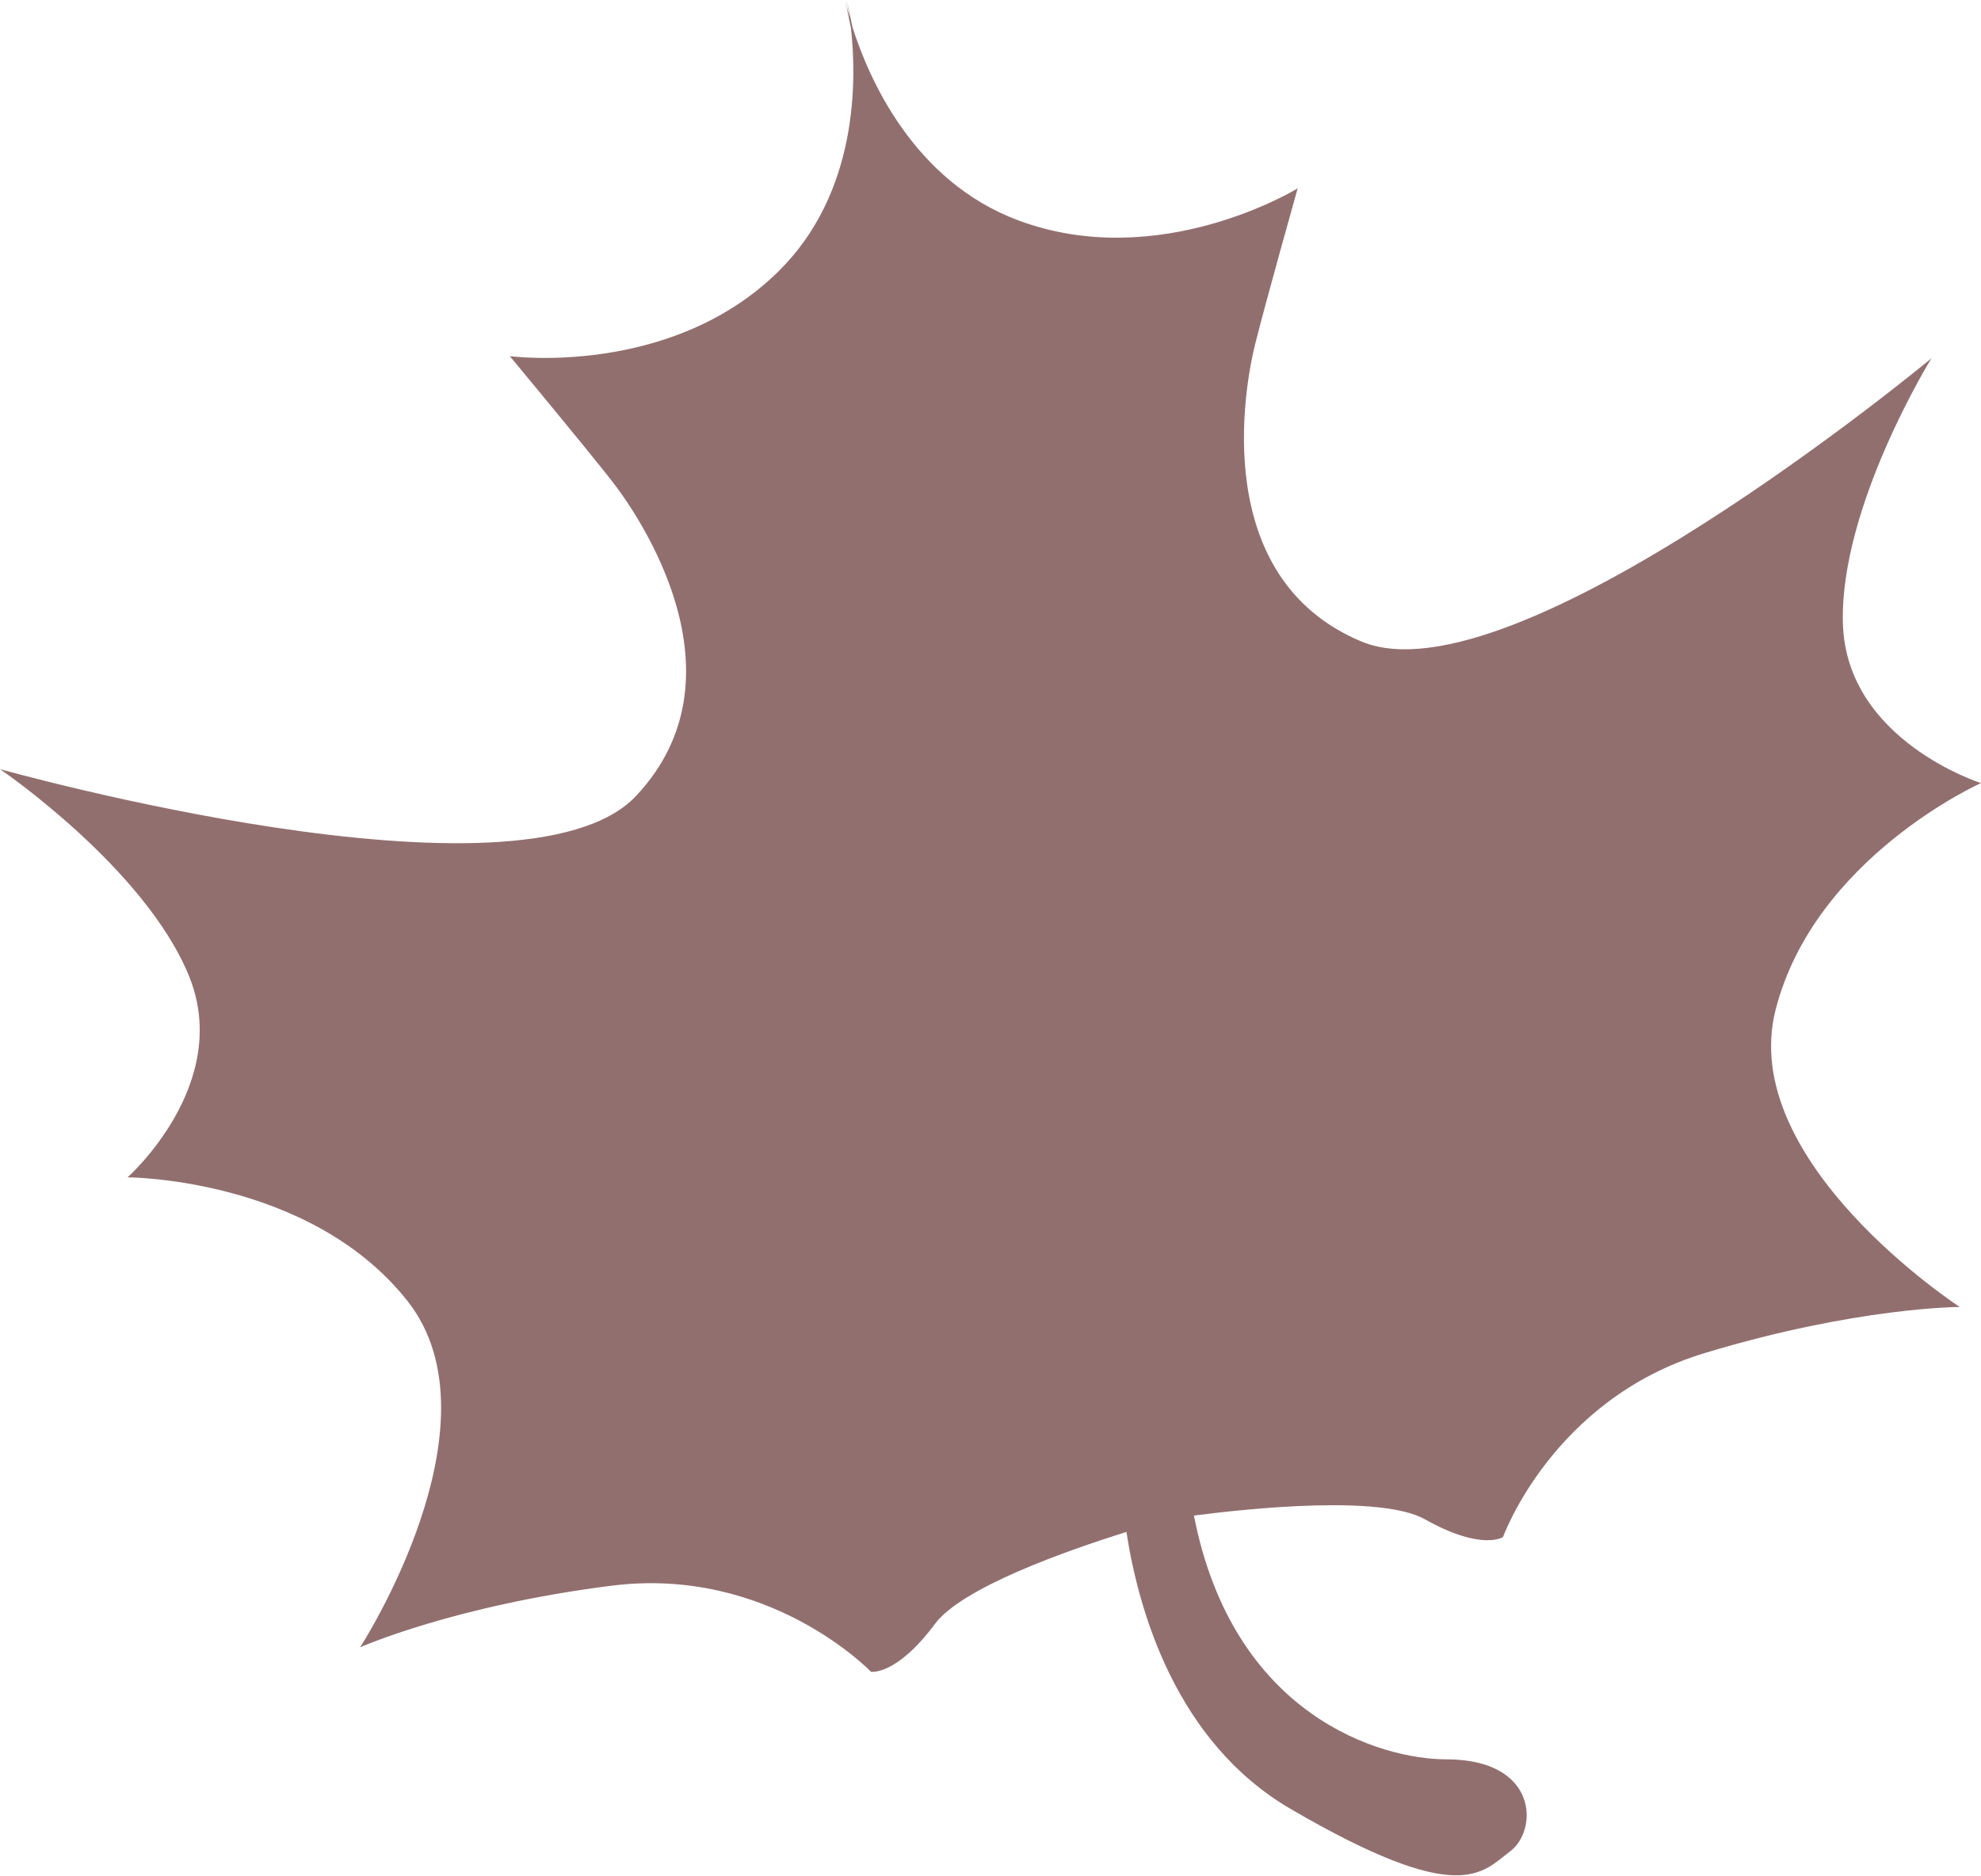
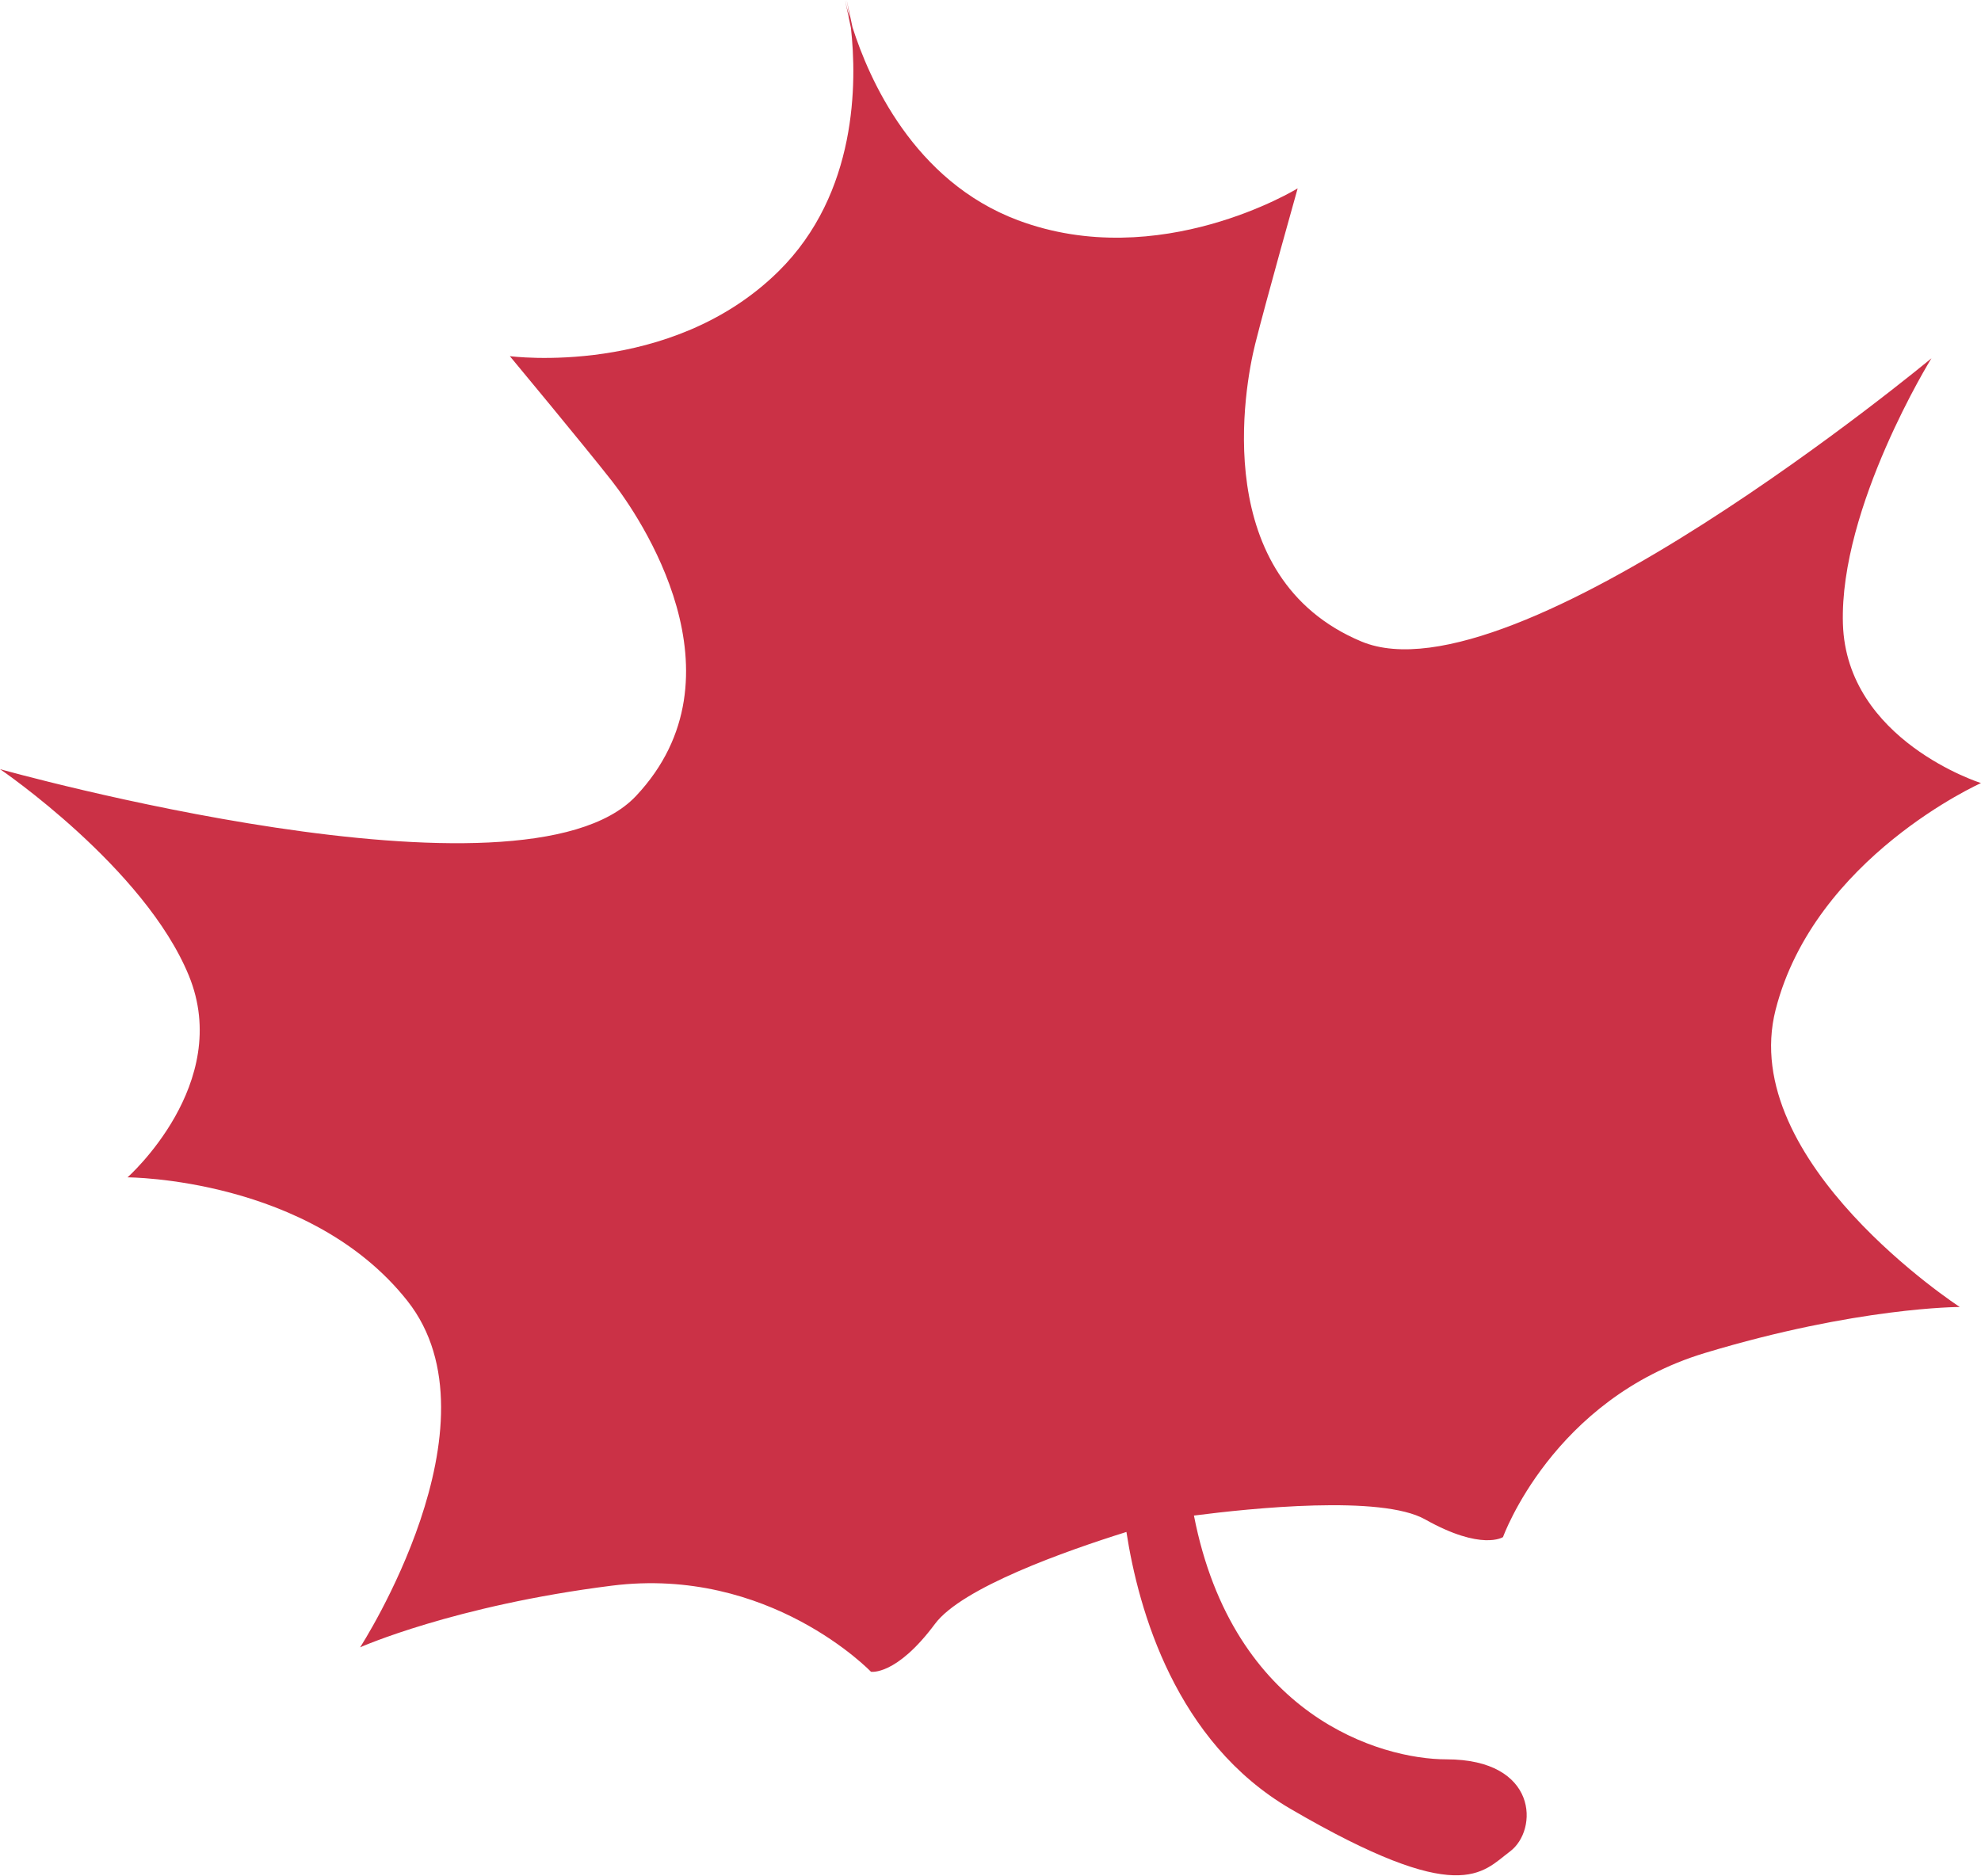
<svg xmlns="http://www.w3.org/2000/svg" viewBox="293.568 30.589 115.046 108.932" width="115.046px" height="108.932px" preserveAspectRatio="none">
-   <path d="M 0 0 C 2.262 8.842 11.926 13.16 11.926 13.16 C 11.926 13.16 4.113 15.628 3.907 22.413 C 3.701 29.199 9.048 37.835 9.048 37.835 C 9.048 37.835 -15.216 17.684 -24.058 21.385 C -32.9 25.086 -30.844 36.19 -30.227 38.658 C -29.61 41.125 -27.759 47.705 -27.759 47.705 C -27.759 47.705 -35.779 42.77 -44.004 45.854 C -50.073 48.13 -52.665 54.091 -53.611 57.064 L -53.949 58.647 C -53.91 58.46 -53.843 58.096 -53.774 57.604 C -53.915 58.091 -54.004 58.458 -54.045 58.647 L -53.702 57.024 C -53.356 53.923 -53.3 47.424 -57.918 42.876 C -64.177 36.713 -73.511 37.959 -73.511 37.959 C -73.511 37.959 -69.143 32.701 -67.576 30.697 C -66.009 28.694 -59.614 19.387 -66.186 12.409 C -72.757 5.431 -103.12 13.97 -103.12 13.97 C -103.12 13.97 -94.723 8.256 -92.151 1.973 C -89.578 -4.31 -95.713 -9.742 -95.713 -9.742 C -95.713 -9.742 -85.127 -9.756 -79.464 -16.913 C -73.802 -24.07 -82.206 -37.041 -82.206 -37.041 C -82.206 -37.041 -76.759 -34.616 -67.594 -33.461 C -58.43 -32.306 -52.538 -38.461 -52.538 -38.461 C -52.538 -38.461 -51.076 -38.711 -48.823 -35.682 C -47.254 -33.572 -41.222 -31.441 -37.703 -30.34 C -37.002 -34.889 -34.843 -42.535 -28.171 -46.427 C -18.301 -52.185 -17.067 -50.128 -15.422 -48.895 C -13.777 -47.661 -13.777 -43.548 -19.123 -43.548 C -22.926 -43.548 -31.508 -41.042 -33.782 -29.388 C -30.479 -28.961 -22.903 -28.178 -20.357 -29.61 C -17.067 -31.461 -15.833 -30.638 -15.833 -30.638 C -15.833 -30.638 -12.954 -22.619 -4.113 -19.946 C 4.729 -17.272 10.693 -17.272 10.693 -17.272 C 10.693 -17.272 -2.262 -8.842 0 0" style="fill-opacity: 1; fill: rgb(146, 111, 111);" id="object-14" transform="matrix(1, 0, 0, -1, 396.6878, 89.23589)" />
+   <path d="M 0 0 C 2.262 8.842 11.926 13.16 11.926 13.16 C 11.926 13.16 4.113 15.628 3.907 22.413 C 3.701 29.199 9.048 37.835 9.048 37.835 C 9.048 37.835 -15.216 17.684 -24.058 21.385 C -32.9 25.086 -30.844 36.19 -30.227 38.658 C -29.61 41.125 -27.759 47.705 -27.759 47.705 C -27.759 47.705 -35.779 42.77 -44.004 45.854 C -50.073 48.13 -52.665 54.091 -53.611 57.064 L -53.949 58.647 C -53.91 58.46 -53.843 58.096 -53.774 57.604 C -53.915 58.091 -54.004 58.458 -54.045 58.647 L -53.702 57.024 C -53.356 53.923 -53.3 47.424 -57.918 42.876 C -64.177 36.713 -73.511 37.959 -73.511 37.959 C -73.511 37.959 -69.143 32.701 -67.576 30.697 C -66.009 28.694 -59.614 19.387 -66.186 12.409 C -72.757 5.431 -103.12 13.97 -103.12 13.97 C -103.12 13.97 -94.723 8.256 -92.151 1.973 C -89.578 -4.31 -95.713 -9.742 -95.713 -9.742 C -95.713 -9.742 -85.127 -9.756 -79.464 -16.913 C -73.802 -24.07 -82.206 -37.041 -82.206 -37.041 C -82.206 -37.041 -76.759 -34.616 -67.594 -33.461 C -58.43 -32.306 -52.538 -38.461 -52.538 -38.461 C -52.538 -38.461 -51.076 -38.711 -48.823 -35.682 C -47.254 -33.572 -41.222 -31.441 -37.703 -30.34 C -37.002 -34.889 -34.843 -42.535 -28.171 -46.427 C -18.301 -52.185 -17.067 -50.128 -15.422 -48.895 C -13.777 -47.661 -13.777 -43.548 -19.123 -43.548 C -22.926 -43.548 -31.508 -41.042 -33.782 -29.388 C -30.479 -28.961 -22.903 -28.178 -20.357 -29.61 C -17.067 -31.461 -15.833 -30.638 -15.833 -30.638 C -15.833 -30.638 -12.954 -22.619 -4.113 -19.946 C 4.729 -17.272 10.693 -17.272 10.693 -17.272 C 10.693 -17.272 -2.262 -8.842 0 0" style="fill-opacity: 1; fill: rgb(203, 49, 70);" id="object-14" transform="matrix(1, 0, 0, -1, 396.6878, 89.23589)" />
</svg>
